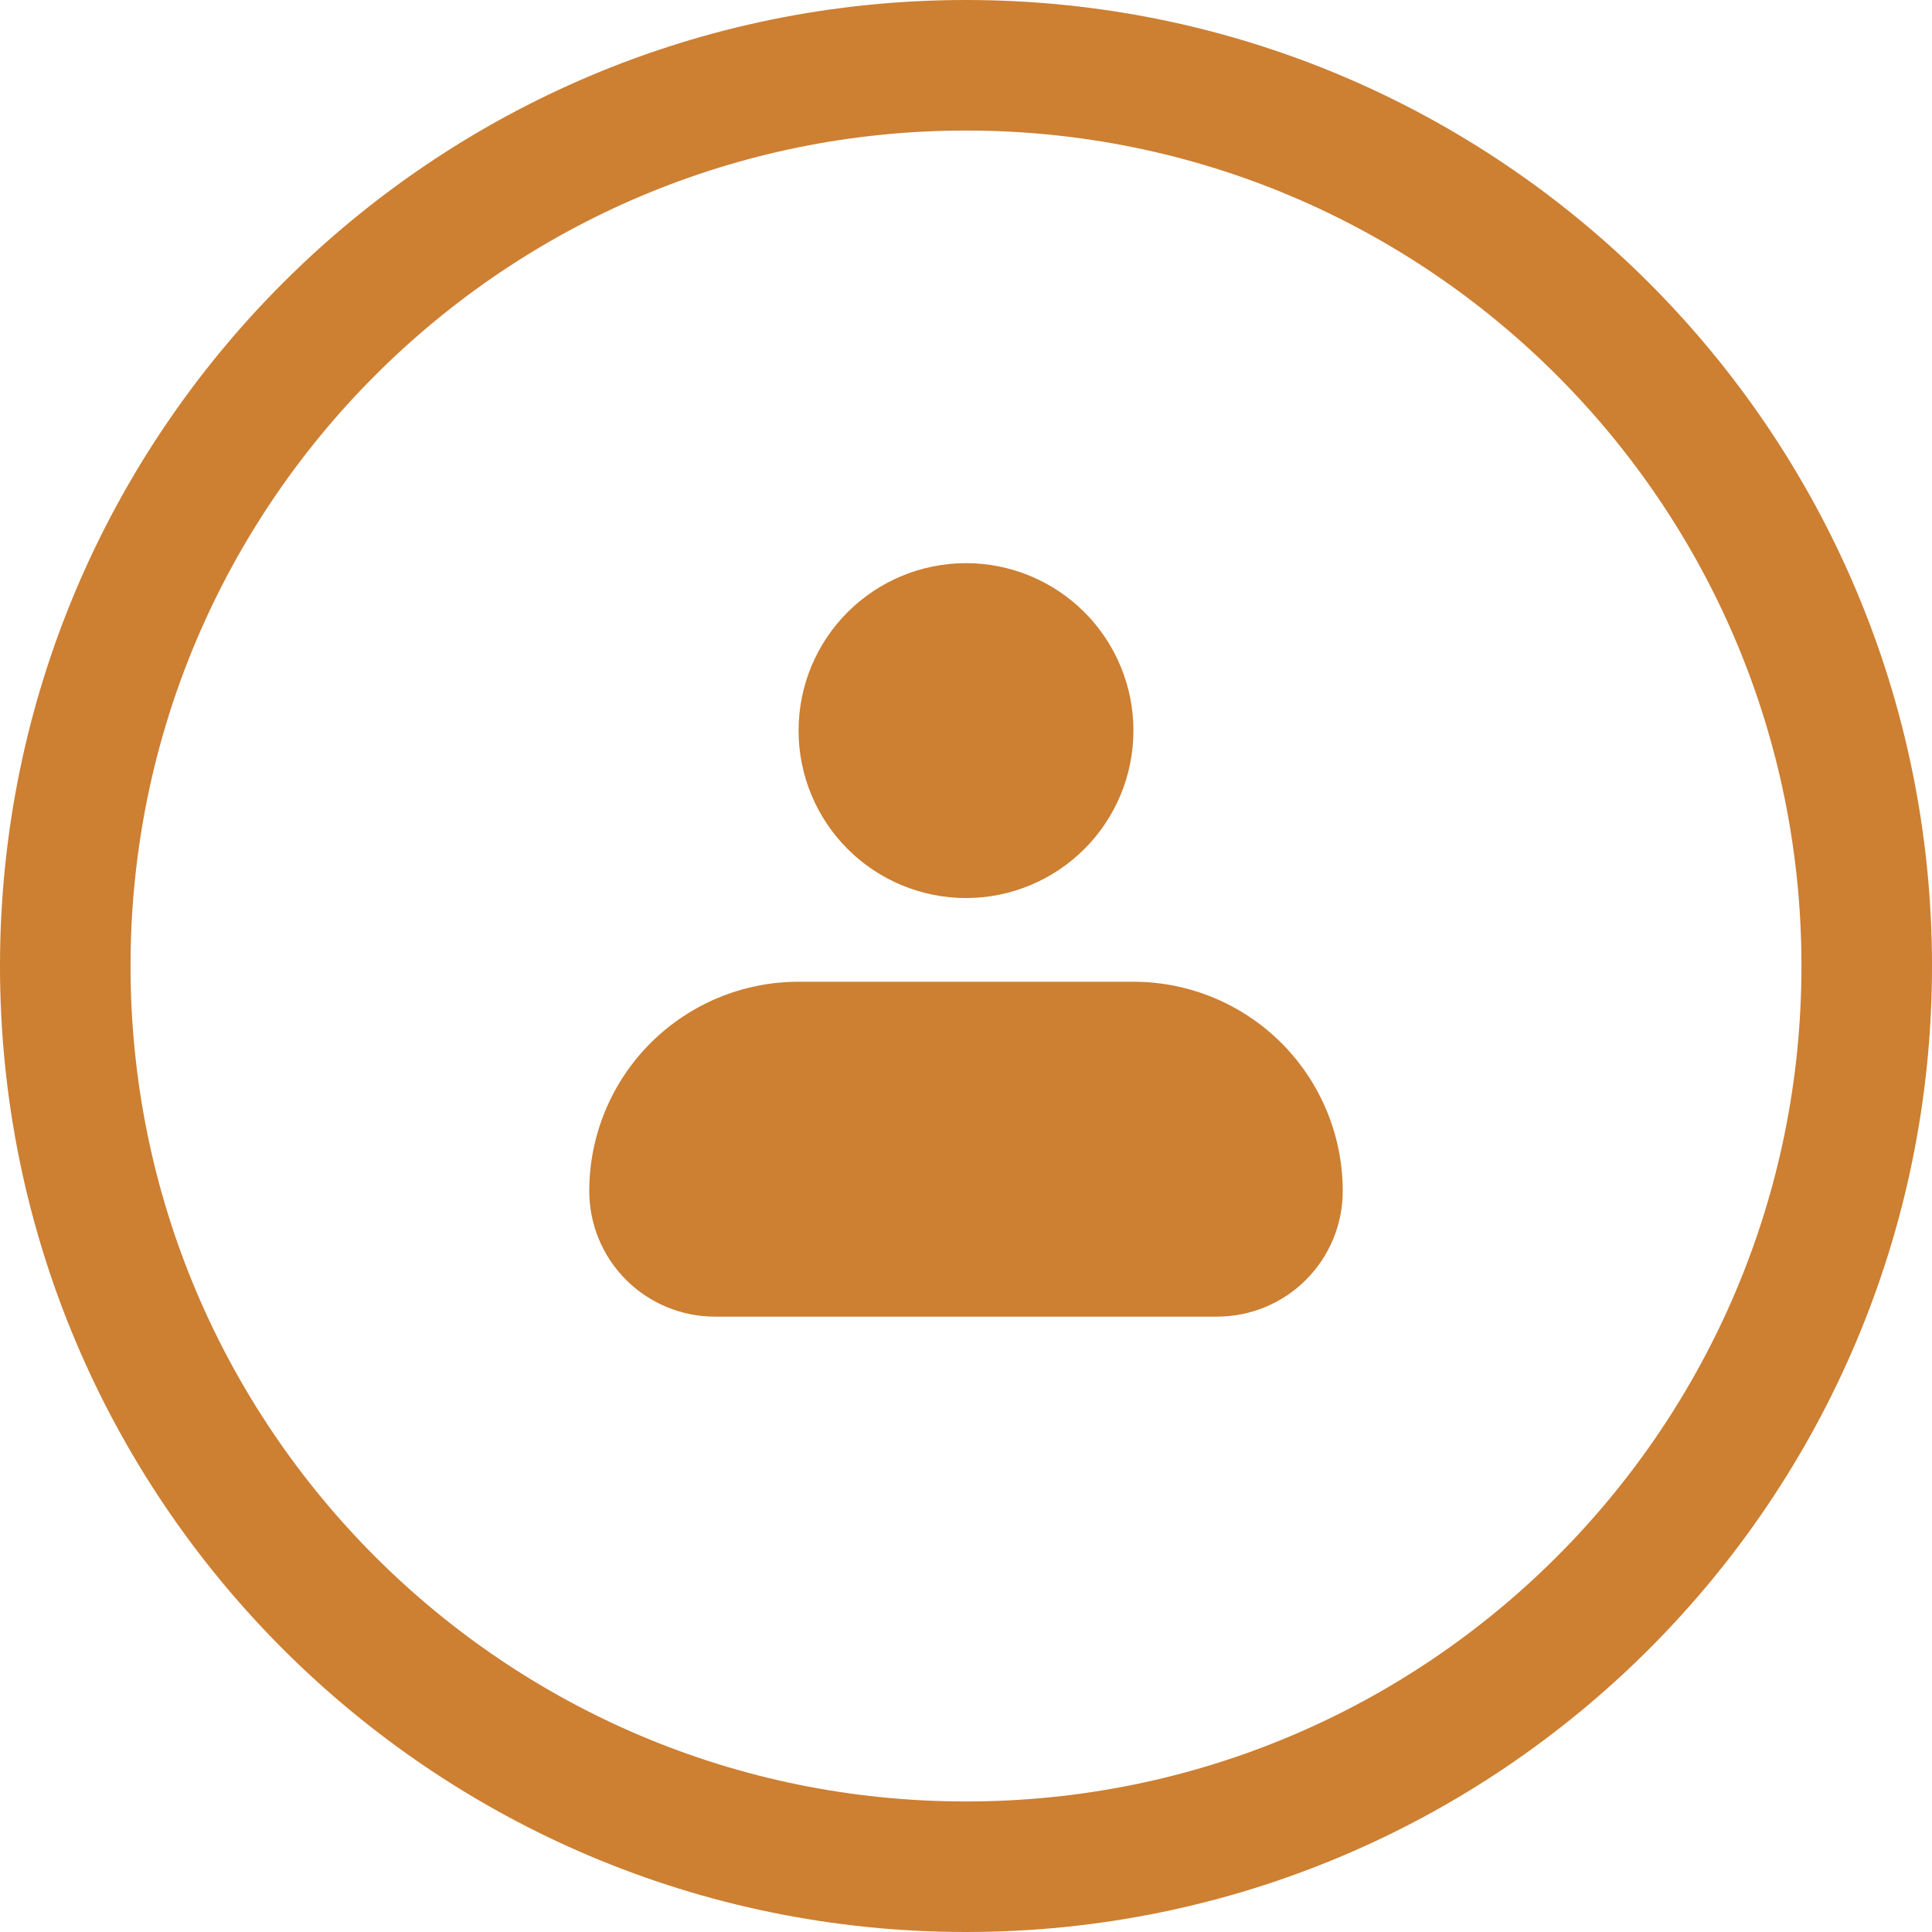
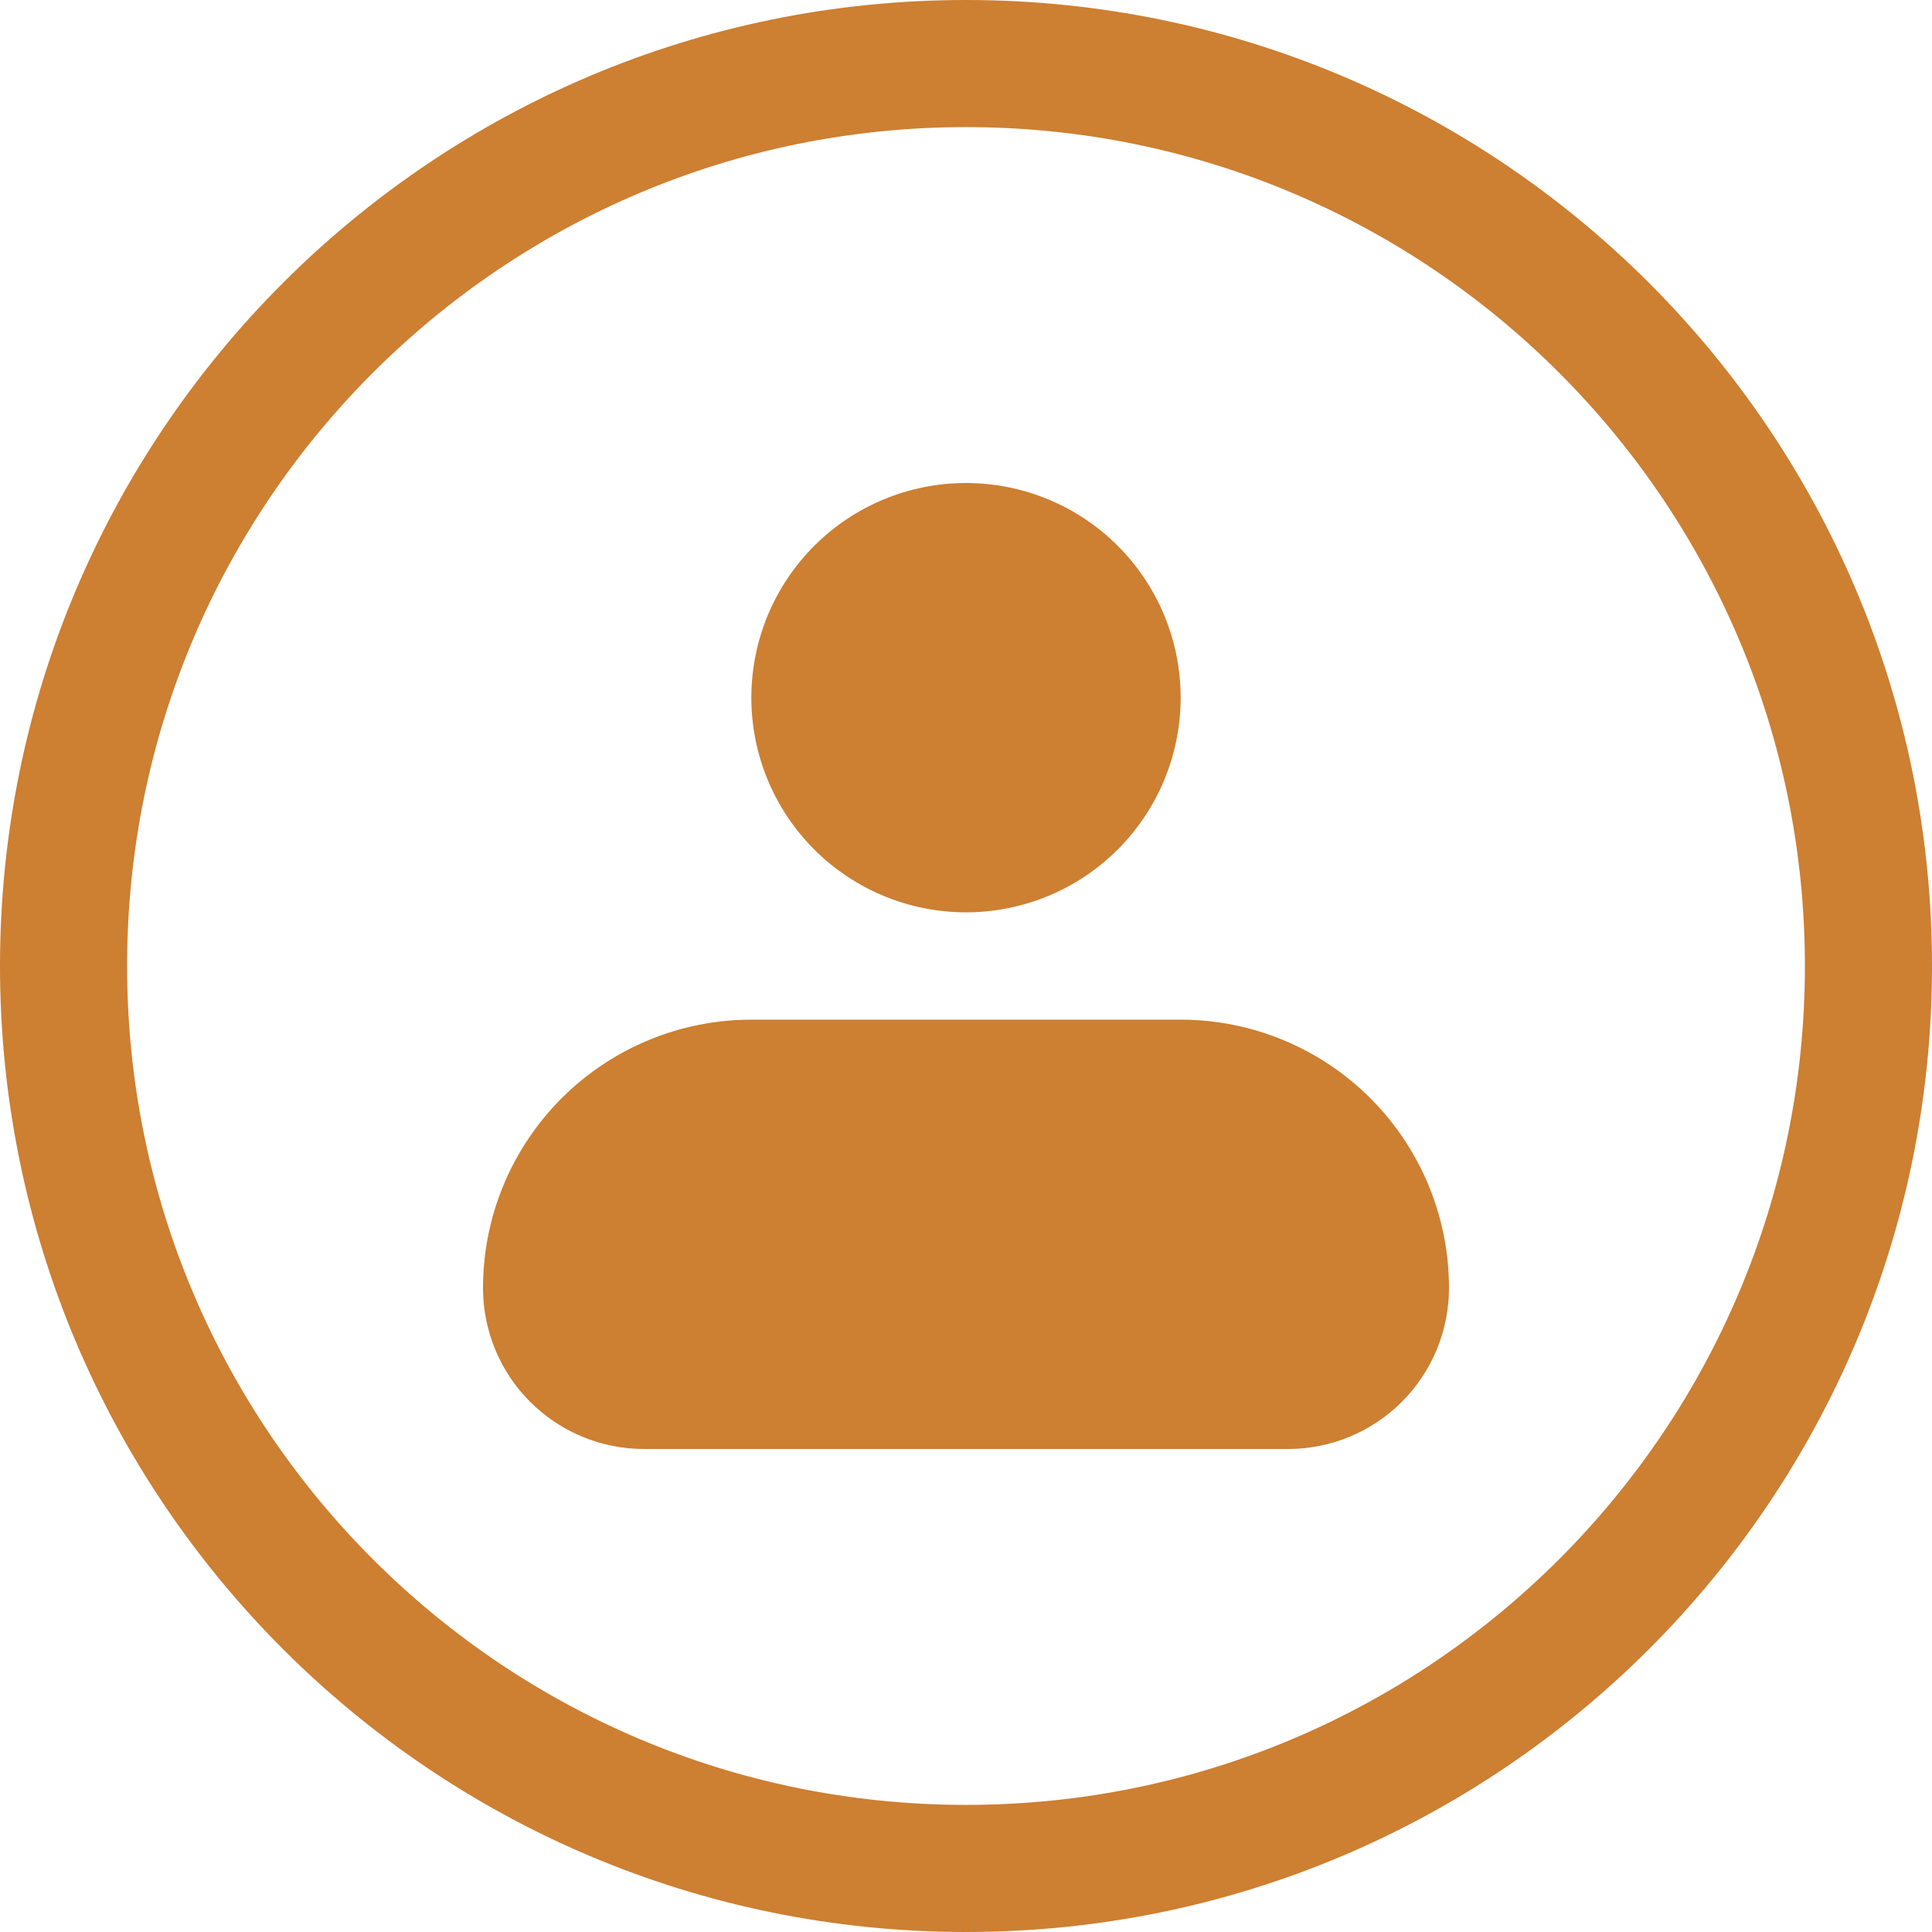
- <svg xmlns="http://www.w3.org/2000/svg" width="74" height="74" viewBox="0 0 74 74" fill="none">
-   <circle cx="37" cy="37" r="34.5" stroke="#CD7F32" stroke-width="5" />
-   <path fill-rule="evenodd" clip-rule="evenodd" d="M30.587 27.983C30.587 26.282 31.262 24.651 32.465 23.448C33.668 22.246 35.299 21.57 37 21.57C38.701 21.57 40.332 22.246 41.535 23.448C42.738 24.651 43.413 26.282 43.413 27.983C43.413 29.684 42.738 31.316 41.535 32.518C40.332 33.721 38.701 34.397 37 34.397C35.299 34.397 33.668 33.721 32.465 32.518C31.262 31.316 30.587 29.684 30.587 27.983ZM30.587 37.603C28.46 37.603 26.422 38.448 24.918 39.951C23.415 41.455 22.57 43.494 22.57 45.62C22.57 46.896 23.077 48.119 23.979 49.021C24.881 49.923 26.104 50.43 27.38 50.43H46.62C47.896 50.43 49.119 49.923 50.021 49.021C50.923 48.119 51.43 46.896 51.43 45.62C51.43 43.494 50.585 41.455 49.082 39.951C47.579 38.448 45.539 37.603 43.413 37.603H30.587Z" fill="#CD7F32" />
+ <svg xmlns="http://www.w3.org/2000/svg" width="76" height="76" viewBox="0 0 76 76" fill="none">
+   <circle cx="38" cy="38" r="35.5" stroke="#CD7F32" stroke-width="5" />
+   <path fill-rule="evenodd" clip-rule="evenodd" d="M29.556 27.444C29.556 25.205 30.445 23.057 32.029 21.473C33.612 19.89 35.76 19 38 19C40.24 19 42.388 19.89 43.971 21.473C45.555 23.057 46.444 25.205 46.444 27.444C46.444 29.684 45.555 31.832 43.971 33.416C42.388 34.999 40.24 35.889 38 35.889C35.76 35.889 33.612 34.999 32.029 33.416C30.445 31.832 29.556 29.684 29.556 27.444ZM29.556 40.111C26.756 40.111 24.071 41.223 22.092 43.203C20.112 45.182 19 47.867 19 50.667C19 52.346 19.667 53.957 20.855 55.145C22.043 56.333 23.654 57 25.333 57H50.667C52.346 57 53.957 56.333 55.145 55.145C56.333 53.957 57 52.346 57 50.667C57 47.867 55.888 45.182 53.908 43.203C51.929 41.223 49.244 40.111 46.444 40.111H29.556Z" fill="#CD7F32" />
</svg>
